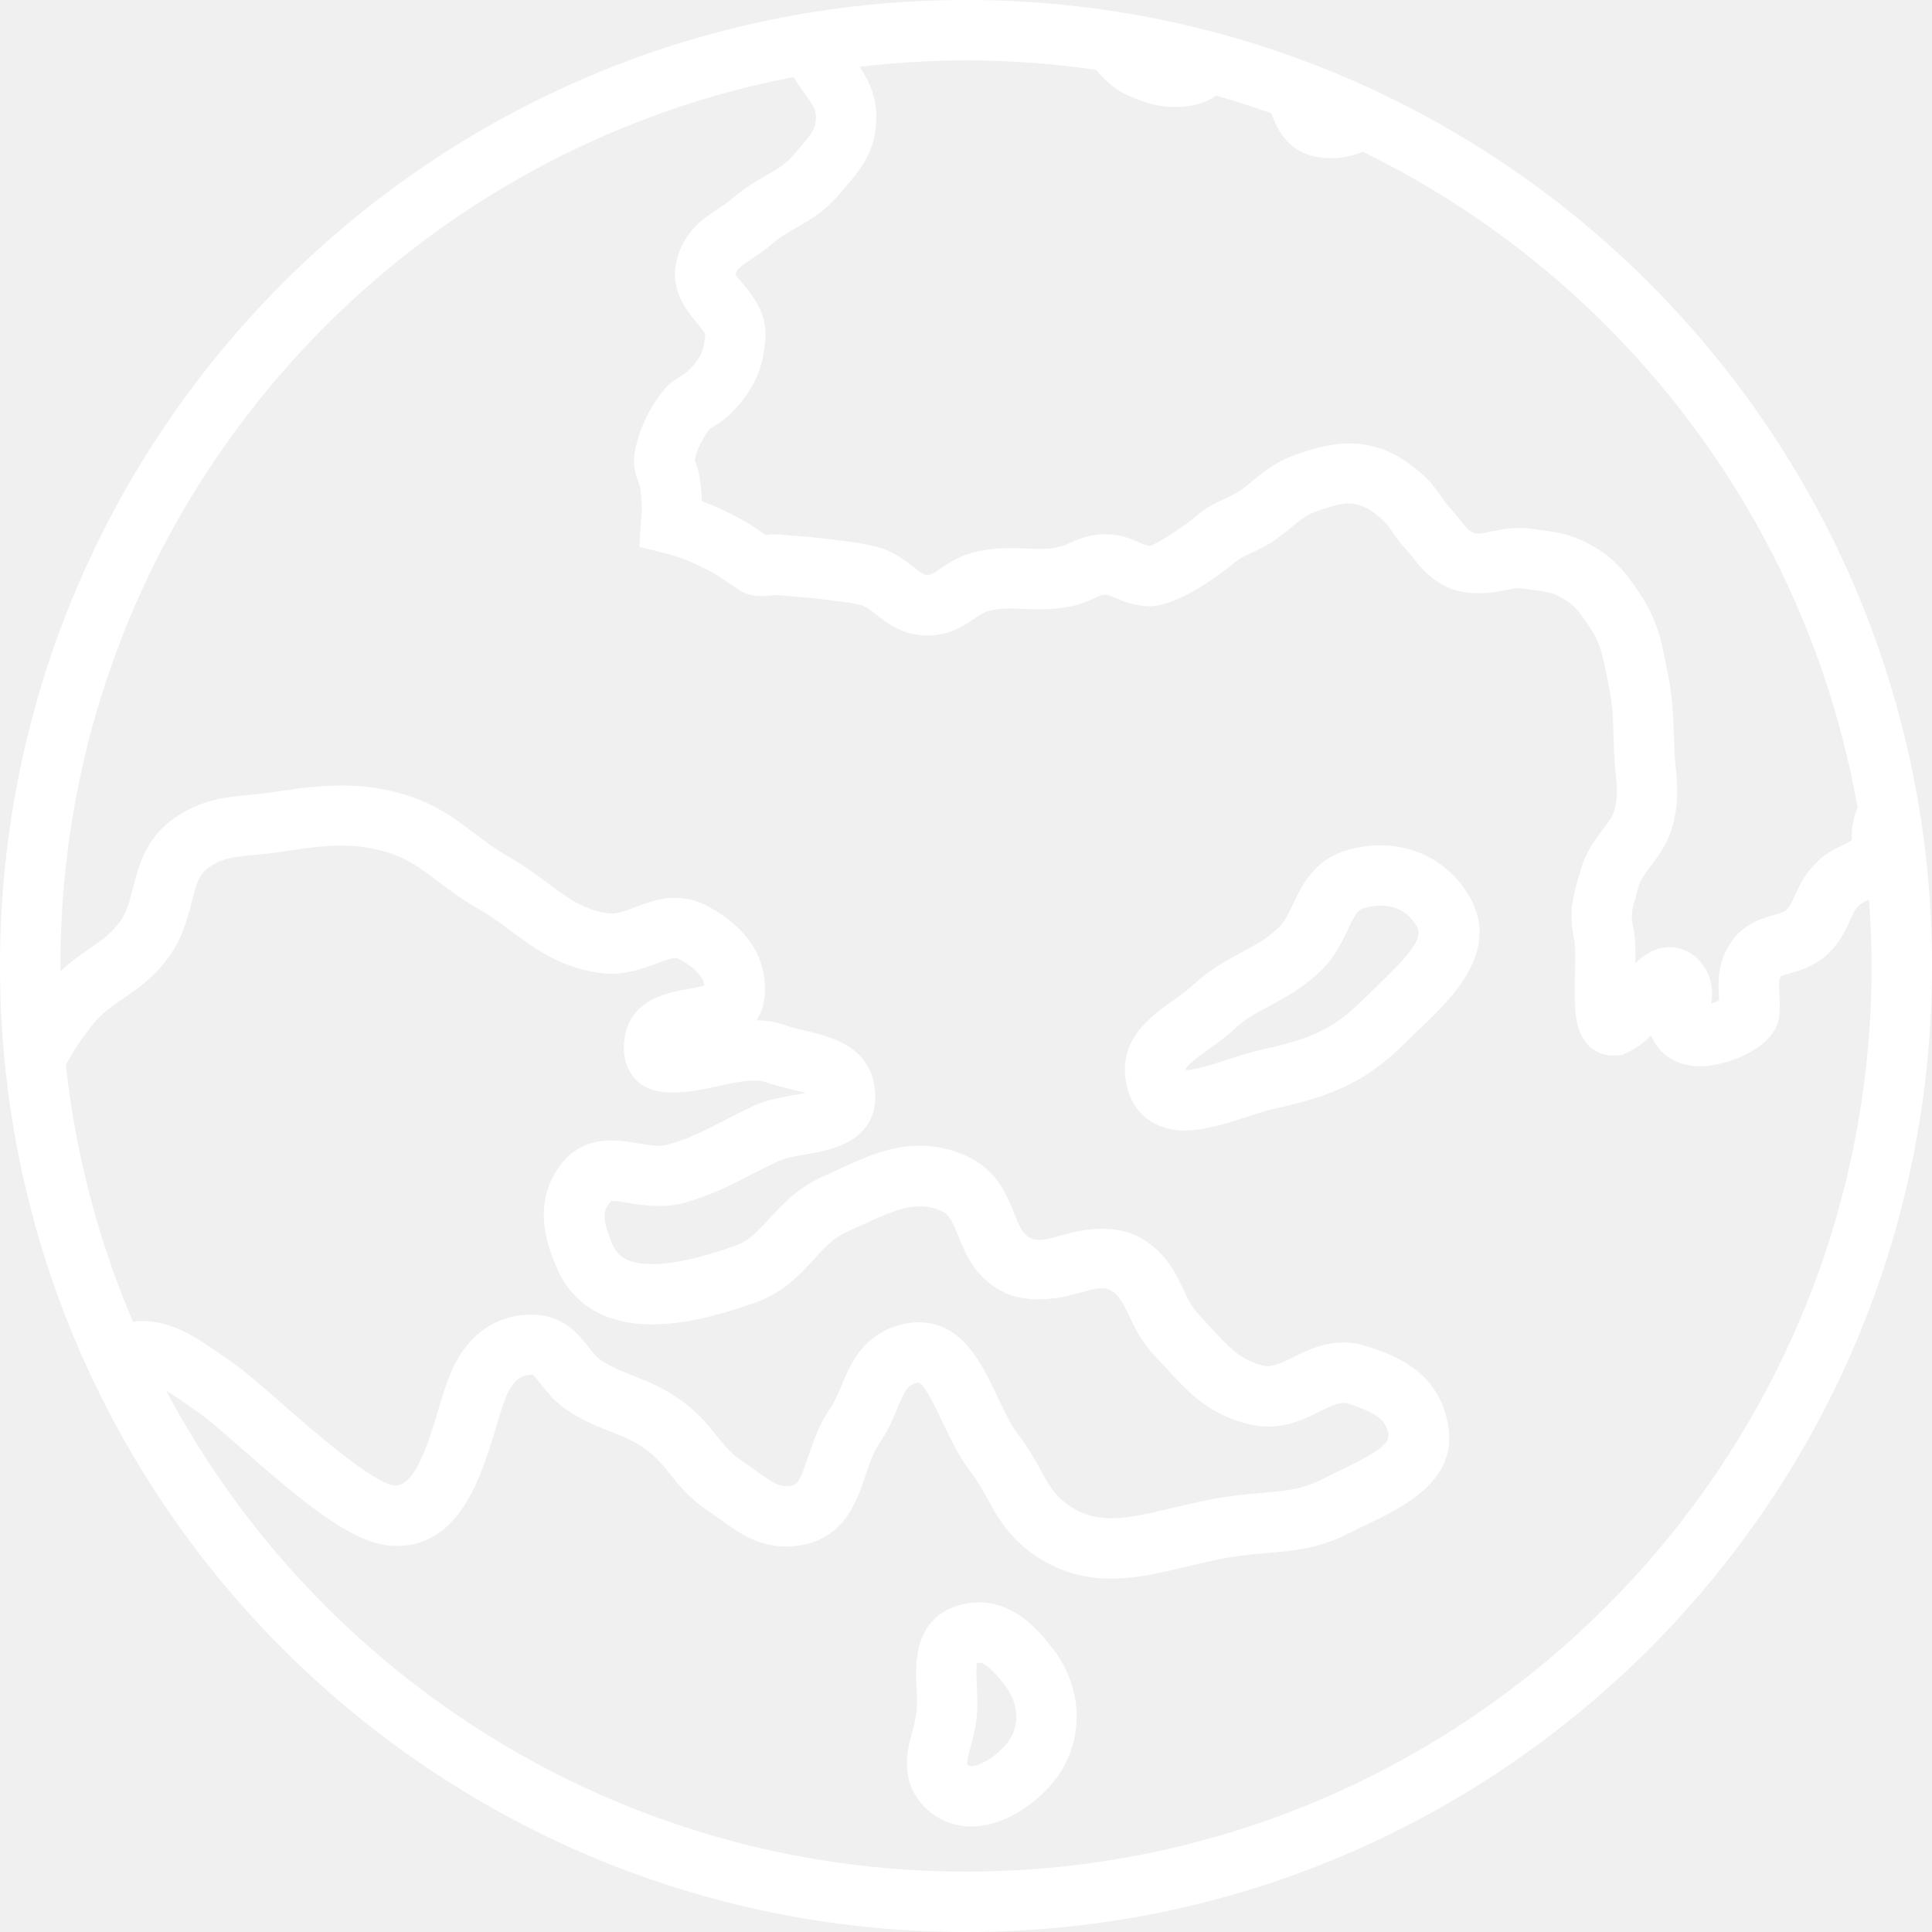
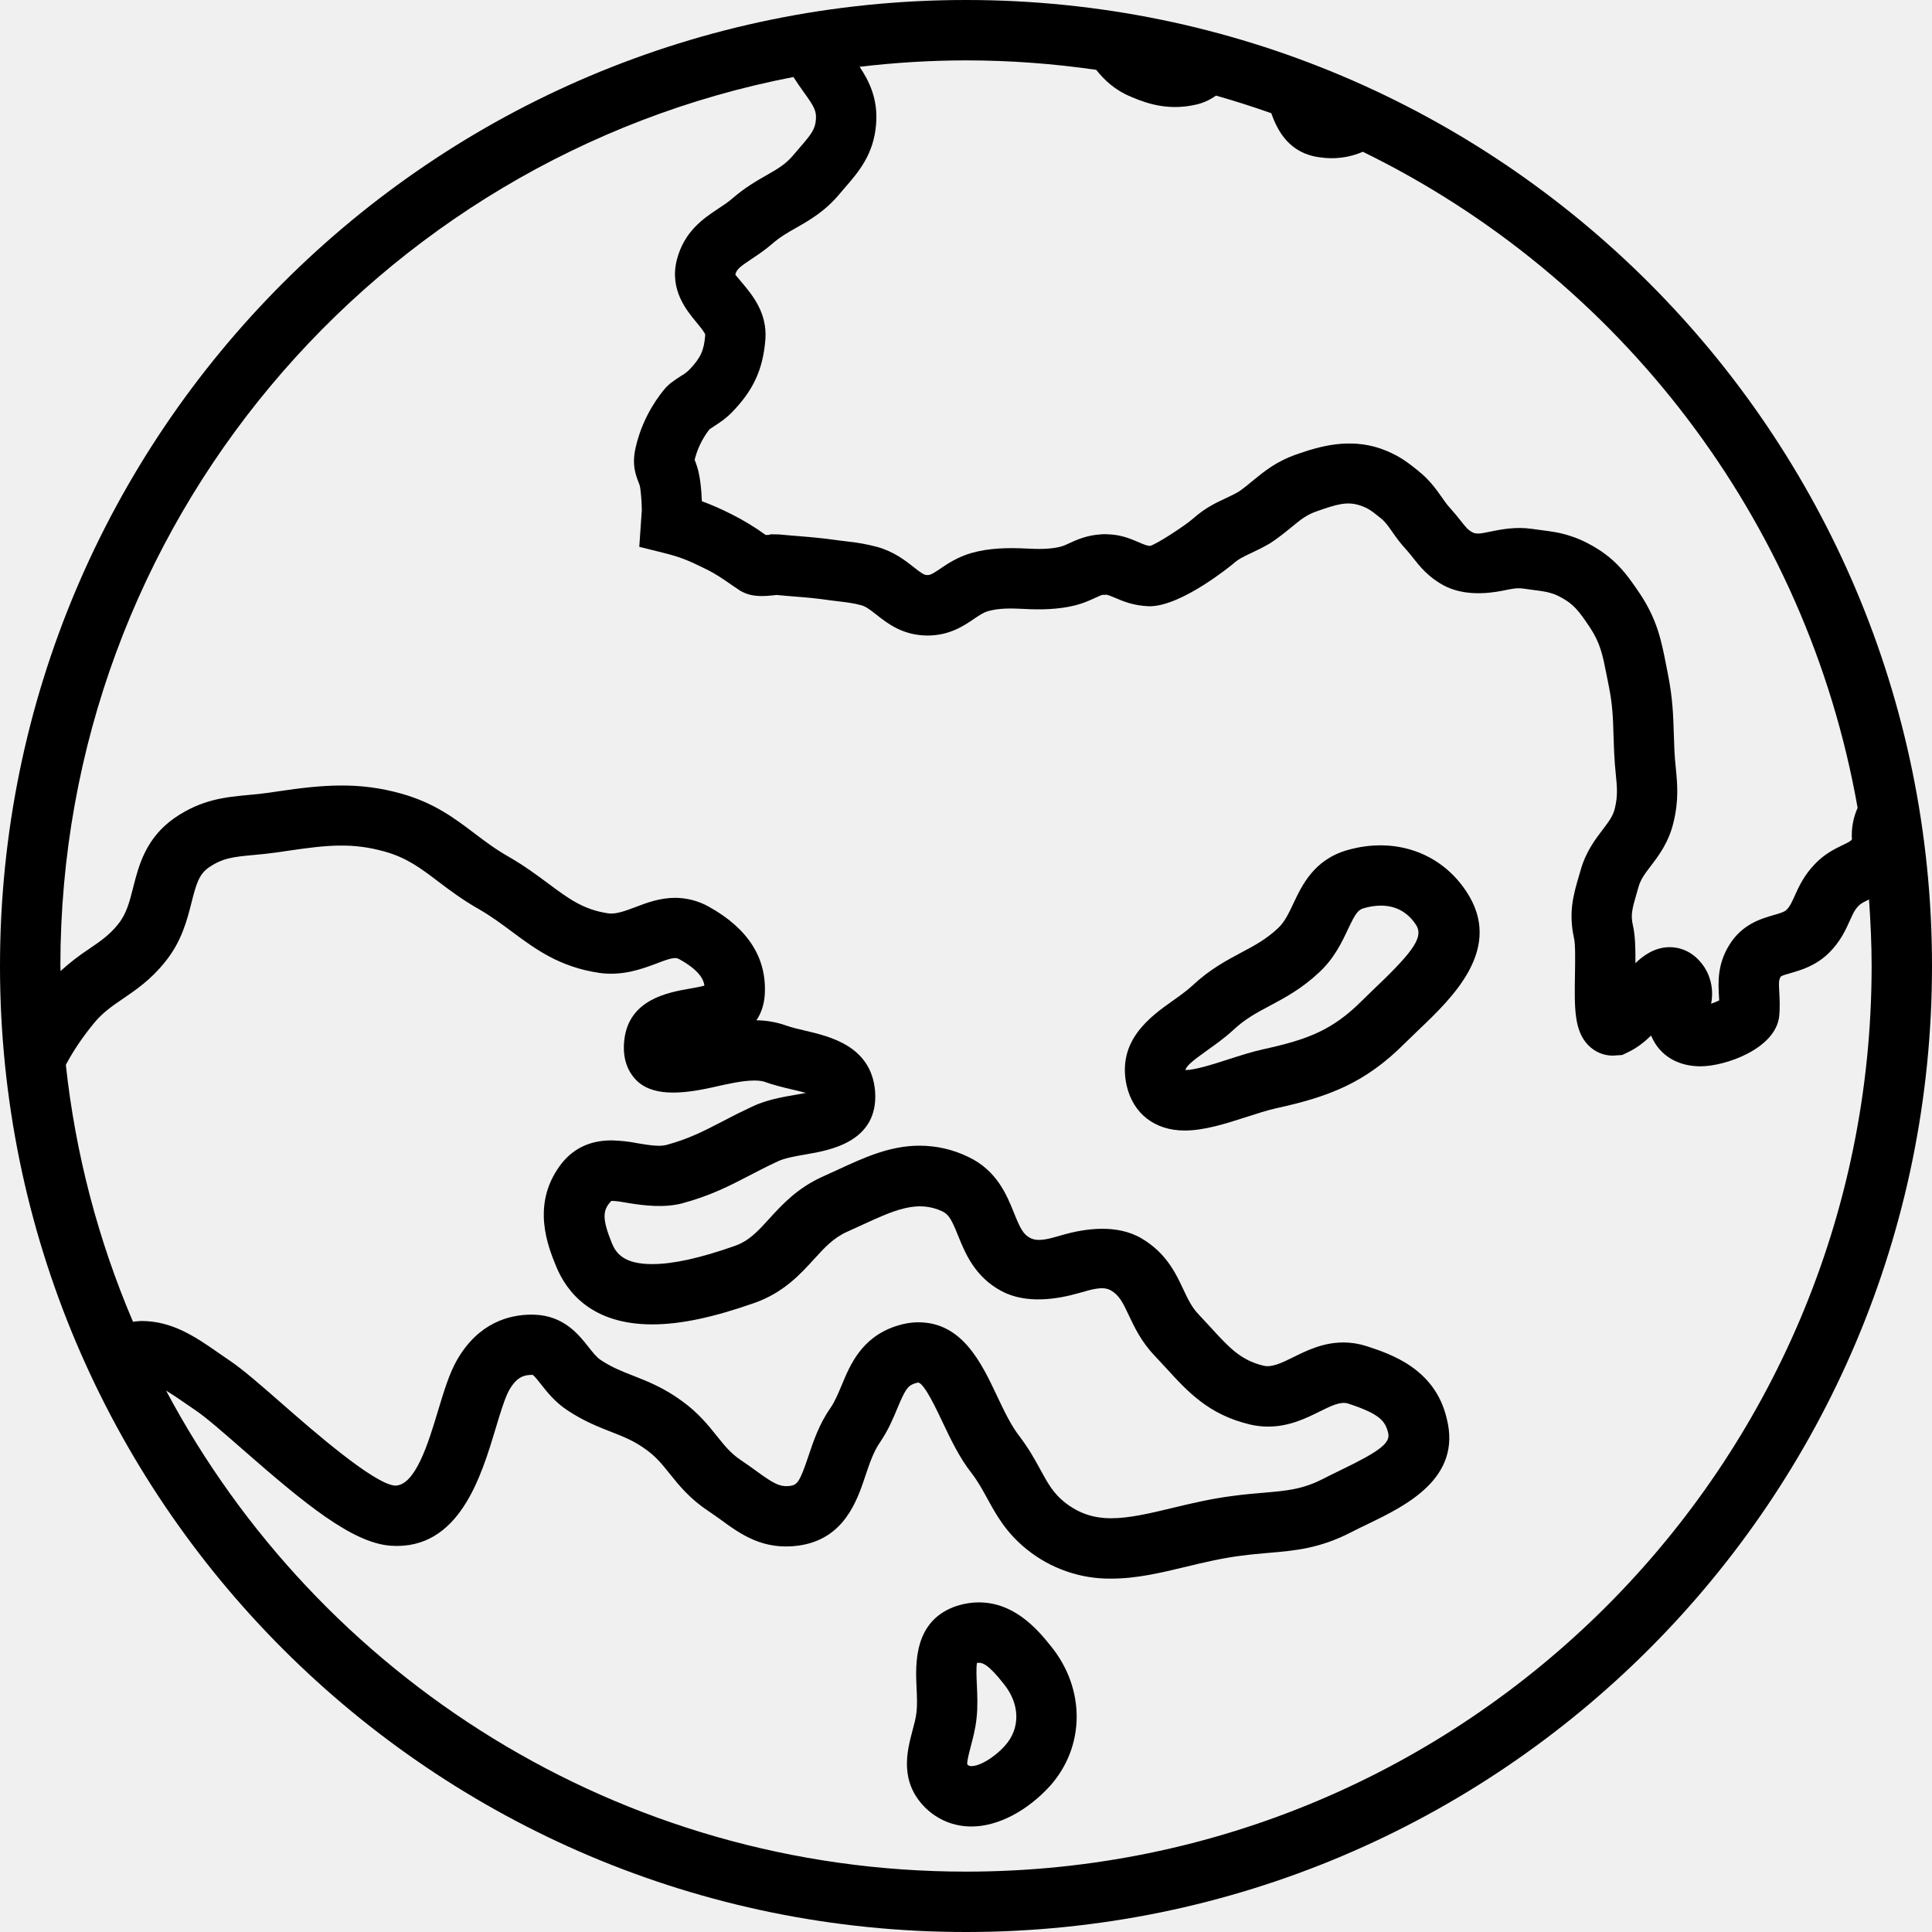
<svg xmlns="http://www.w3.org/2000/svg" xml:space="preserve" viewBox="0 0 64 64">
-   <g fill="#ffffff">
+   <g fill="#000000">
    <path d="M32 0C14.327 0 0 14.327 0 32s14.327 32 32 32 32-14.327 32-32S49.673 0 32 0m-4.181 6.415.176-.205c.446-.515.951-1.098 1.027-2.1.066-.833-.228-1.421-.546-1.897A30 30 0 0 1 32 2c1.465 0 2.903.11 4.312.313.262.327.606.668 1.164.897.592.255 1.291.457 2.171.249.26-.062.462-.172.636-.292a30 30 0 0 1 1.831.584c.211.609.616 1.335 1.604 1.46a2.6 2.6 0 0 0 1.428-.183c8.475 4.139 14.702 12.153 16.39 21.734a2.2 2.2 0 0 0-.193.901.6.6 0 0 0 .008.137c-.036.056-.082.085-.305.192-.255.123-.603.291-.924.629-.365.377-.533.75-.668 1.05-.105.234-.165.361-.274.47-.07.068-.206.109-.42.171-.418.12-1.049.301-1.473.988-.403.649-.369 1.249-.345 1.687l.009.153a2 2 0 0 1-.269.109 1.63 1.63 0 0 0-.217-1.202c-.382-.583-.887-.671-1.153-.671-.508 0-.891.292-1.137.531.005-.484-.006-.93-.085-1.264-.074-.336-.027-.523.131-1.065l.055-.19c.071-.258.212-.442.406-.698.267-.35.599-.785.757-1.457.177-.732.125-1.272.074-1.795a9 9 0 0 1-.047-.605l-.019-.529c-.02-.622-.036-1.159-.189-1.943l-.069-.349c-.154-.787-.288-1.466-.85-2.323-.481-.719-.861-1.224-1.704-1.672a3.4 3.4 0 0 0-.617-.263c-.341-.114-.653-.153-.955-.192l-.312-.042c-.533-.078-1.013.015-1.366.087-.286.058-.468.105-.611.026-.143-.078-.211-.16-.388-.384a7 7 0 0 0-.324-.389c-.132-.142-.222-.274-.309-.399-.172-.245-.385-.551-.76-.854-.4-.325-.705-.553-1.279-.754-1.021-.338-1.96-.086-2.77.201-.664.23-1.069.564-1.428.858-.157.13-.323.268-.484.376-.158.092-.3.156-.434.22-.316.147-.675.315-1.072.668-.276.242-1.213.853-1.43.908-.097-.004-.193-.043-.368-.118-.226-.098-.534-.229-.89-.258l-.217-.013a2 2 0 0 0-.187.009c-.454.034-.773.182-1.008.289-.092.042-.186.09-.304.119-.346.086-.736.08-1.128.059-.627-.032-1.242-.014-1.806.146-.463.131-.798.357-1.042.523-.263.178-.326.209-.426.21-.101 0-.173-.042-.452-.262-.276-.218-.655-.517-1.214-.672a6.5 6.5 0 0 0-.994-.18l-.277-.034c-.525-.076-.9-.107-1.325-.142-.197-.016-.405-.032-.648-.056l-.282-.005-.046.018-.115.006-.011-.007a8 8 0 0 0-1.137-.688 9 9 0 0 0-.969-.425c-.014-.357-.054-.833-.161-1.153a3 3 0 0 0-.078-.217c.011-.046.031-.123.07-.24.13-.376.332-.658.42-.771l.152-.101c.187-.12.418-.27.656-.528.667-.706.97-1.387 1.046-2.357.06-.866-.423-1.448-.743-1.834-.092-.109-.234-.28-.254-.302.043-.169.118-.242.536-.519.228-.151.466-.312.693-.511.258-.223.506-.364.792-.527.448-.255.955-.544 1.44-1.128M4.406 43.785a29.8 29.8 0 0 1-2.225-8.511c.245-.46.542-.906.946-1.398.289-.345.596-.554.95-.795.431-.294.92-.628 1.383-1.207.556-.677.738-1.399.885-1.98.158-.623.248-.933.578-1.162.46-.314.824-.348 1.484-.41.237-.021.488-.046.765-.085l.368-.054c1.298-.191 2.127-.277 3.206.027.732.205 1.183.547 1.754.979.376.285.802.607 1.346.918.422.241.779.507 1.124.764.771.573 1.568 1.165 2.893 1.359.76.105 1.4-.13 1.885-.313.243-.093.473-.18.616-.18.033 0 .075.003.143.04.655.364.801.666.828.873-.14.039-.343.074-.492.101-.703.123-2.011.352-2.162 1.699-.076.65.147 1.057.35 1.283.524.591 1.501.528 2.602.28.474-.107.965-.219 1.358-.219.179 0 .285.024.333.041.29.105.603.182.908.254.134.031.313.073.467.115l-.327.059c-.461.079-.982.169-1.459.396a24 24 0 0 0-.998.498c-.614.318-1.1.57-1.84.771-.226.06-.569.009-.93-.052a5 5 0 0 0-.893-.099c-.738 0-1.319.293-1.723.865-.924 1.292-.376 2.643-.112 3.294.359.883 1.205 1.936 3.187 1.936.933 0 2.012-.227 3.395-.713.954-.338 1.513-.949 1.961-1.441.362-.398.648-.712 1.11-.918l.509-.232c1.048-.483 1.815-.827 2.639-.439.221.104.317.302.518.798.233.578.553 1.37 1.444 1.844.811.43 1.824.274 2.564.062.444-.127.8-.236 1.058-.085.271.161.383.379.589.817.184.391.412.877.853 1.339q.197.209.375.404c.731.801 1.423 1.557 2.792 1.881q.297.069.598.069c.7 0 1.263-.279 1.715-.504.388-.192.687-.336.931-.26 1.021.334 1.233.563 1.329.971.084.327-.262.602-1.544 1.221-.204.099-.407.197-.6.297-.689.355-1.205.399-1.986.466-.312.026-.645.055-1.004.104-.725.091-1.38.248-2.014.4-.731.176-1.422.341-2.023.341s-1.081-.165-1.545-.529c-.38-.304-.556-.627-.8-1.073-.177-.324-.377-.691-.693-1.109-.279-.352-.519-.858-.751-1.349-.512-1.083-1.149-2.431-2.598-2.431q-.372 0-.764.132c-1.126.379-1.501 1.281-1.775 1.939-.118.283-.229.55-.379.77-.375.535-.564 1.103-.732 1.604-.281.841-.369.94-.593.973-.361.052-.588-.101-1.125-.489-.16-.116-.326-.237-.502-.353-.346-.23-.55-.485-.809-.809-.289-.361-.617-.771-1.154-1.157-.597-.44-1.136-.651-1.611-.838-.384-.15-.716-.28-1.082-.523-.139-.093-.262-.249-.405-.431-.325-.412-.816-1.035-1.786-1.07l-.101-.002c-.731 0-1.752.26-2.466 1.497-.259.448-.44 1.053-.634 1.693-.314 1.045-.745 2.474-1.42 2.474h-.001c-.698-.047-2.753-1.846-3.741-2.711-.708-.62-1.32-1.155-1.761-1.447l-.332-.229c-.755-.525-1.533-1.066-2.561-1.066-.094 0-.19.015-.286.025M32 62c-11.484 0-21.458-6.456-26.499-15.936q.287.177.608.401l.362.249c.336.223.928.74 1.555 1.289 2.08 1.82 3.65 3.115 4.929 3.202 2.26.149 2.986-2.301 3.466-3.893.151-.503.309-1.023.451-1.271.265-.458.518-.496.772-.497.056.03.189.2.277.312.206.262.464.588.867.857.547.363 1.032.553 1.462.721.412.161.768.301 1.162.593.325.232.531.491.771.79.309.385.657.82 1.265 1.226q.229.154.434.304c.648.472 1.395 1.017 2.58.852 1.505-.216 1.928-1.481 2.208-2.318.137-.408.266-.793.481-1.102.272-.398.436-.791.579-1.137.257-.616.342-.737.568-.813.07-.024.108-.031.134-.027.203.064.579.859.781 1.286.267.565.57 1.205.978 1.719.213.281.361.554.52.842.286.525.611 1.121 1.312 1.683a4.37 4.37 0 0 0 2.788.962c.838 0 1.641-.192 2.489-.396.581-.14 1.183-.284 1.808-.362.332-.045.632-.07.913-.095.87-.073 1.691-.144 2.735-.682q.268-.138.552-.272c1.245-.602 3.127-1.511 2.616-3.499-.388-1.654-1.859-2.136-2.657-2.396a2.5 2.5 0 0 0-.77-.121c-.673 0-1.223.273-1.665.493-.384.191-.705.338-.966.279-.766-.182-1.145-.597-1.772-1.283q-.19-.209-.402-.434c-.218-.229-.345-.499-.492-.812-.252-.536-.565-1.203-1.377-1.686-.816-.485-1.87-.337-2.635-.116-.441.127-.797.239-1.069.093-.228-.12-.331-.332-.529-.825-.24-.595-.568-1.41-1.52-1.859a3.7 3.7 0 0 0-1.603-.369c-.99 0-1.834.39-2.728.803l-.483.221c-.845.376-1.36.942-1.775 1.397-.388.426-.668.733-1.147.902-1.146.403-2.039.6-2.729.6-.928 0-1.195-.35-1.334-.689-.338-.833-.306-1.108-.018-1.405.175 0 .362.037.557.07.522.088 1.2.164 1.782.013.954-.258 1.581-.584 2.245-.929.278-.145.573-.298.927-.463.235-.111.598-.174.947-.234.777-.134 2.396-.411 2.278-2.084-.121-1.496-1.484-1.816-2.299-2.008-.229-.054-.464-.106-.689-.188a3 3 0 0 0-.944-.159c.146-.216.247-.484.275-.82.085-1.224-.538-2.215-1.855-2.946a2.3 2.3 0 0 0-1.111-.291c-.512 0-.945.165-1.327.311-.344.13-.644.238-.889.203-.82-.12-1.309-.483-1.984-.985-.374-.278-.799-.594-1.325-.896-.433-.246-.771-.503-1.13-.774-.651-.493-1.324-1.004-2.42-1.312-1.395-.392-2.583-.296-4.041-.08l-.359.053c-.238.034-.458.054-.666.073-.757.071-1.539.144-2.433.754-.967.672-1.197 1.585-1.383 2.319-.118.467-.221.87-.501 1.213-.283.354-.58.556-.955.812a7.5 7.5 0 0 0-.947.734L2 32C2 17.388 12.45 5.221 26.283 2.551c.111.172.225.339.334.49.348.48.434.633.411.915-.025.331-.151.49-.545.944l-.196.23c-.26.312-.527.465-.898.676-.328.188-.701.4-1.111.754-.163.142-.33.25-.488.354-.477.316-1.131.75-1.371 1.701-.244.983.319 1.662.656 2.068.108.132.291.352.287.411-.04.51-.147.753-.514 1.14a1.2 1.2 0 0 1-.276.212c-.113.072-.232.15-.364.251l-.121.11c-.06.063-.586.643-.898 1.551-.237.715-.247 1.088-.044 1.598l.044.118c.036.121.07.547.072.822l-.084 1.218.814.203c.535.133.806.244 1.353.514.351.169.582.33.874.533l.294.199c.392.234.79.193 1.213.146.211.021.397.035.574.05.385.03.725.058 1.209.128l.314.039c.244.03.438.051.708.123.154.043.285.143.502.313.37.292.877.691 1.705.691.724-.005 1.192-.323 1.534-.556.198-.134.317-.212.465-.253.348-.099.746-.095 1.151-.074.584.033 1.175.021 1.723-.115.255-.064.458-.152.652-.242.17-.078.233-.105.254-.109l.072.002.052-.006c.066.005.169.049.299.104.257.11.608.262 1.138.28 1.079 0 2.751-1.39 2.771-1.407.186-.164.341-.236.599-.357.182-.085.373-.176.636-.329.276-.183.496-.361.704-.532.294-.241.487-.401.82-.517.697-.248 1.029-.34 1.461-.194.247.086.347.155.666.414.156.126.239.246.379.445.136.195.28.397.475.605.087.097.159.188.227.275.218.275.489.619.997.899.633.344 1.408.294 1.978.179.256-.052.455-.1.668-.067l.354.048c.244.031.42.054.591.11.086.026.176.062.284.12.438.233.602.441.987 1.017.342.522.417.906.554 1.604l.071.357c.121.615.134 1.033.151 1.611l.02.551c.011.265.032.497.054.716.043.438.071.728-.028 1.138-.059.25-.178.415-.402.709-.254.333-.57.748-.74 1.369l-.05.17c-.181.62-.353 1.206-.16 2.073.045.193.036.76.029 1.174-.019 1.132-.03 1.88.444 2.362.217.221.505.342.811.342l.31-.021.204-.098c.285-.136.532-.331.754-.547l.022.053c.275.614.863.967 1.615.967.824 0 2.492-.584 2.606-1.665.027-.285.016-.543.002-.786-.021-.351-.014-.419.053-.526.039-.03.207-.079.318-.11.35-.101.827-.237 1.269-.664.387-.384.56-.77.699-1.079.104-.232.164-.359.286-.485.072-.076.17-.126.348-.211.05.728.086 1.461.086 2.203 0 16.568-13.432 30-30 30" />
    <path d="M44.629 28.162c-1.1.317-1.496 1.157-1.786 1.771-.155.33-.29.614-.512.819-.392.366-.771.568-1.211.802-.488.26-1.041.554-1.613 1.088-.204.189-.438.352-.661.511-.737.523-1.852 1.314-1.525 2.804.214.935.933 1.493 1.922 1.493.655 0 1.366-.229 2.055-.451.34-.109.677-.22.984-.288 1.752-.383 2.951-.842 4.263-2.16q.217-.214.446-.432c1.134-1.08 2.846-2.713 1.573-4.603-.856-1.285-2.373-1.803-3.935-1.354m.981 4.509q-.244.232-.48.465c-.983.988-1.806 1.299-3.277 1.621-.365.08-.767.208-1.17.338-.502.161-1.069.345-1.414.354.021-.122.18-.271.735-.665.271-.193.58-.412.865-.678.382-.355.756-.555 1.19-.786.493-.263 1.053-.56 1.632-1.102.504-.464.757-1 .96-1.431.256-.541.335-.646.532-.703q.29-.084.559-.084c.491 0 .881.21 1.16.629.258.383-.032.841-1.292 2.042m-13.188 20.41q-.345 0-.707.11c-1.458.47-1.389 1.934-1.353 2.721.014.289.026.562-.001.8-.023.217-.083.425-.136.625-.178.672-.446 1.686.437 2.556.416.4.941.612 1.52.612.859 0 1.826-.497 2.593-1.334 1.174-1.307 1.188-3.217.043-4.633-.534-.679-1.287-1.457-2.396-1.457m.87 4.746c-.406.445-.866.678-1.11.678a.18.18 0 0 1-.138-.053c-.021-.092.062-.399.115-.603.071-.271.153-.579.189-.914.046-.391.027-.776.012-1.117-.011-.233-.026-.571.003-.731.168-.03.365.029.89.697.539.667.553 1.472.039 2.043" />
  </g>
</svg>
